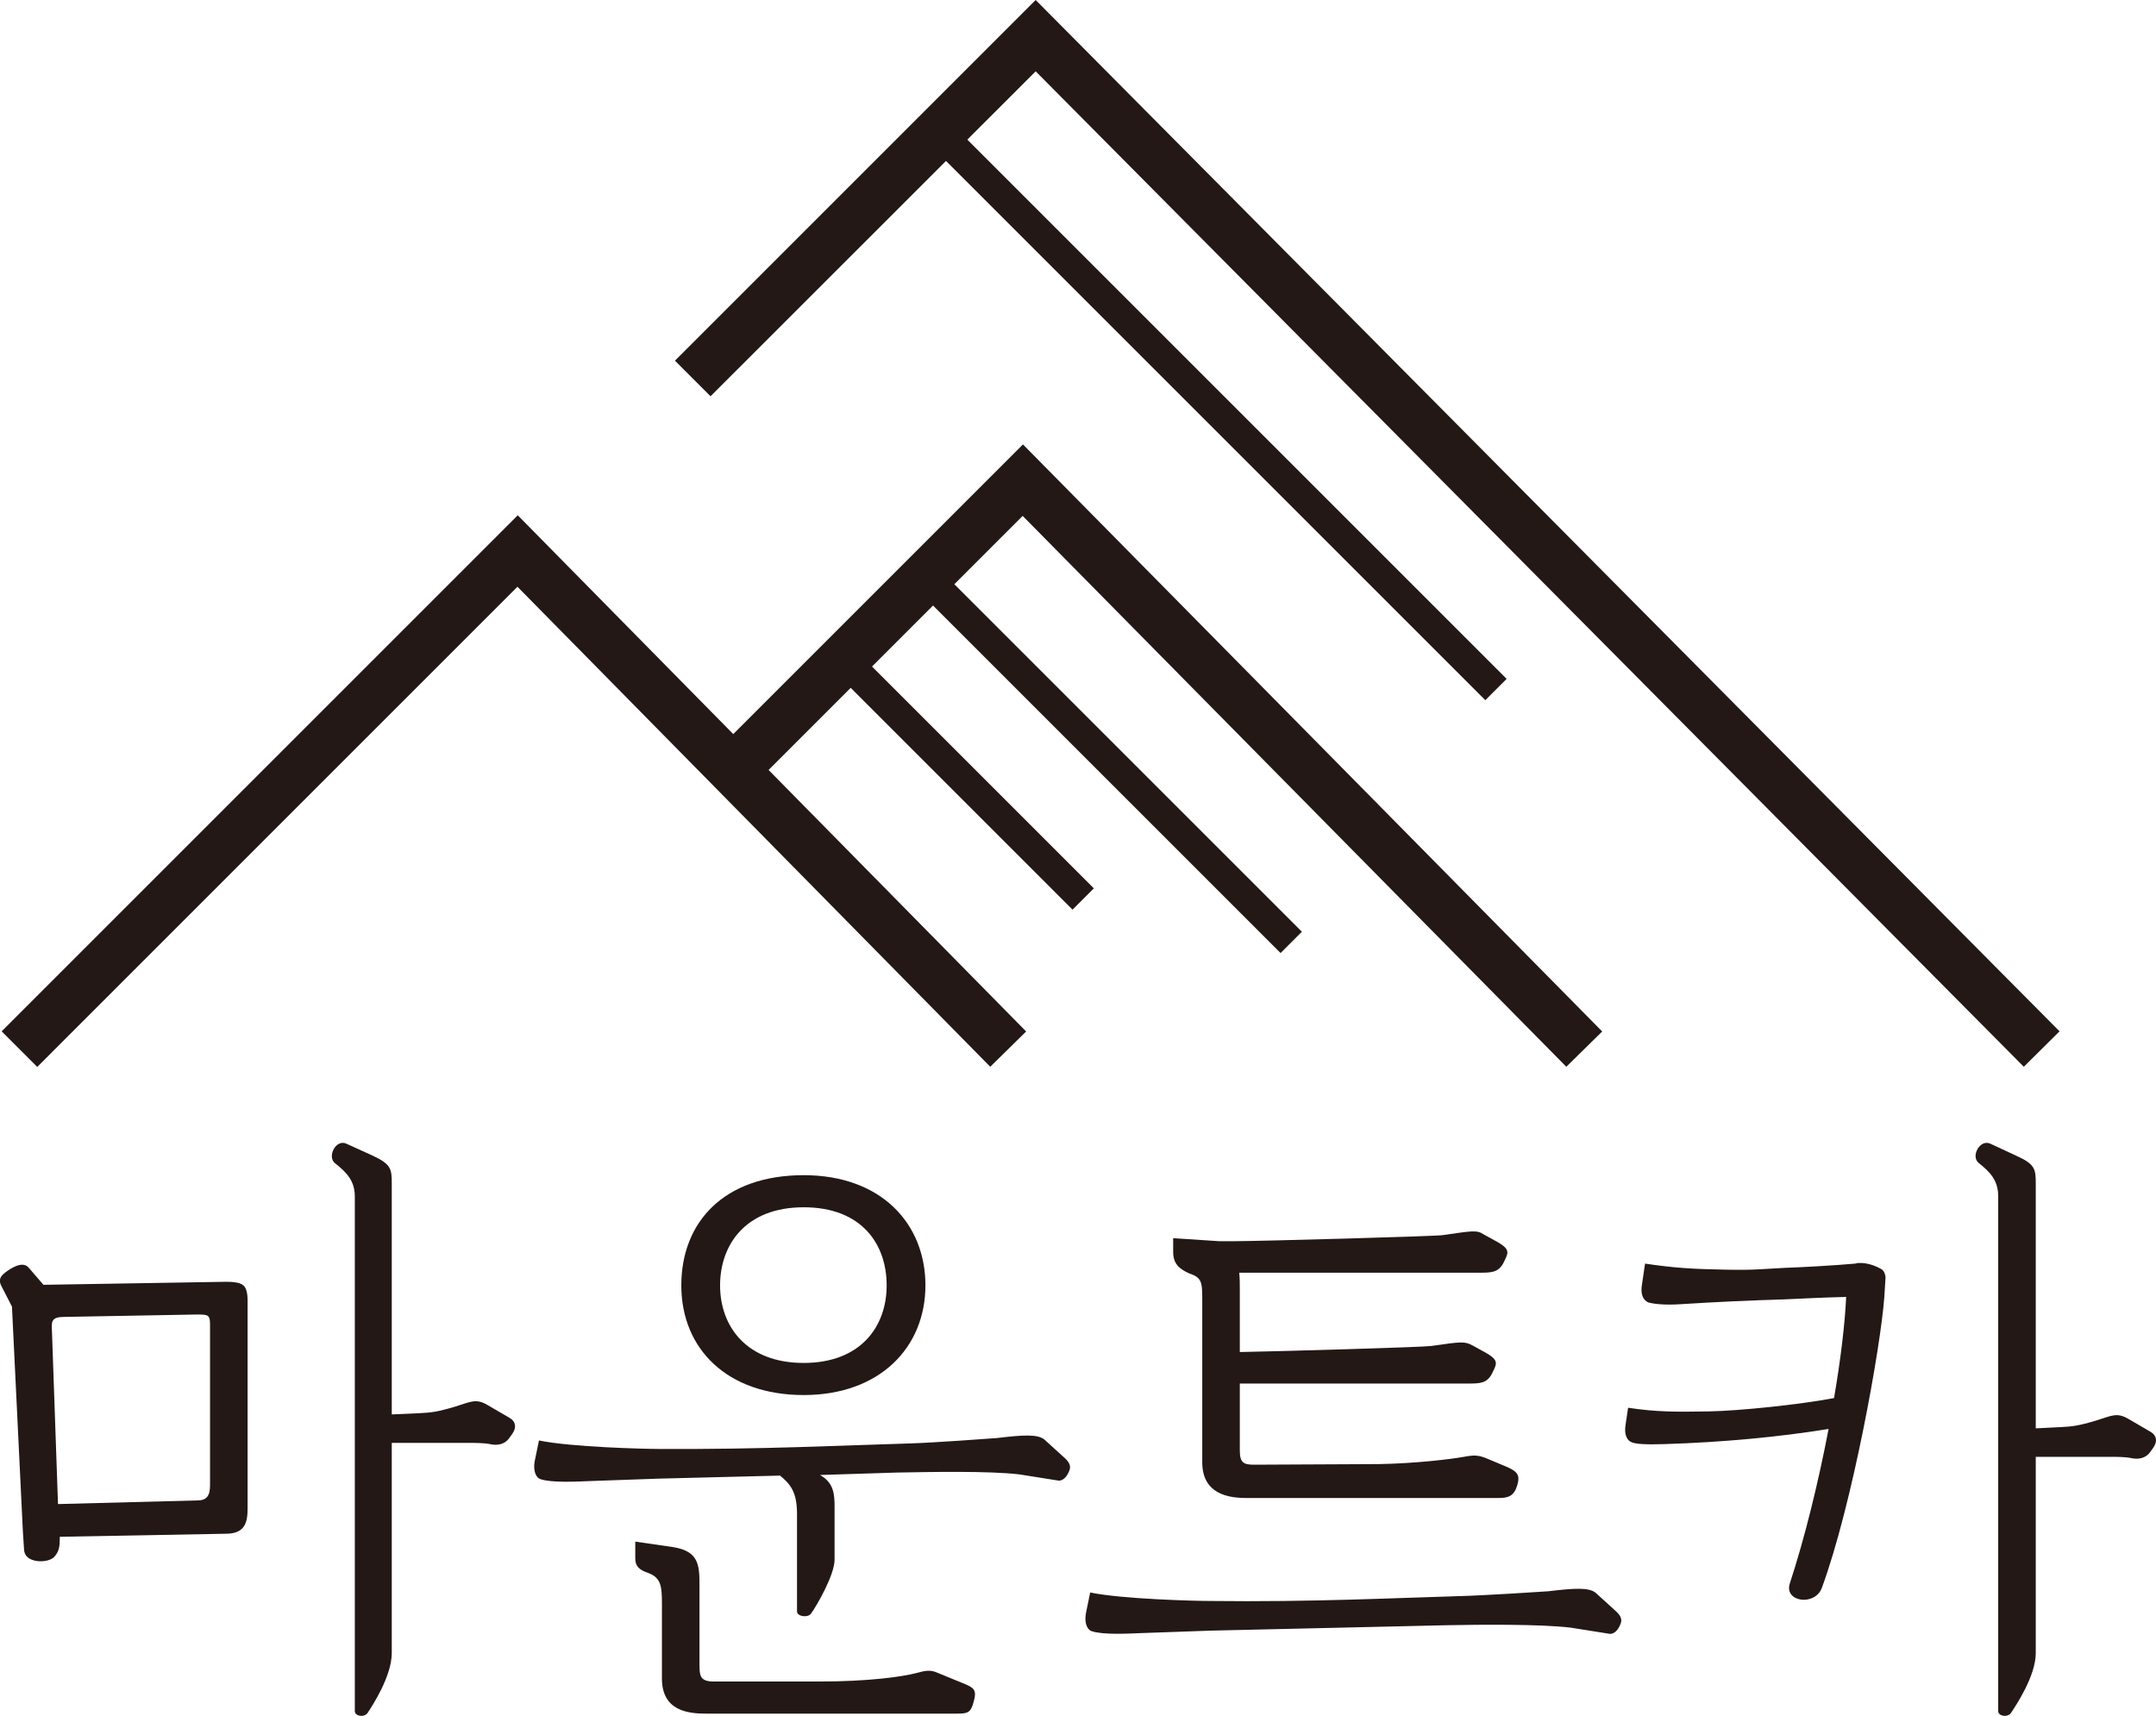
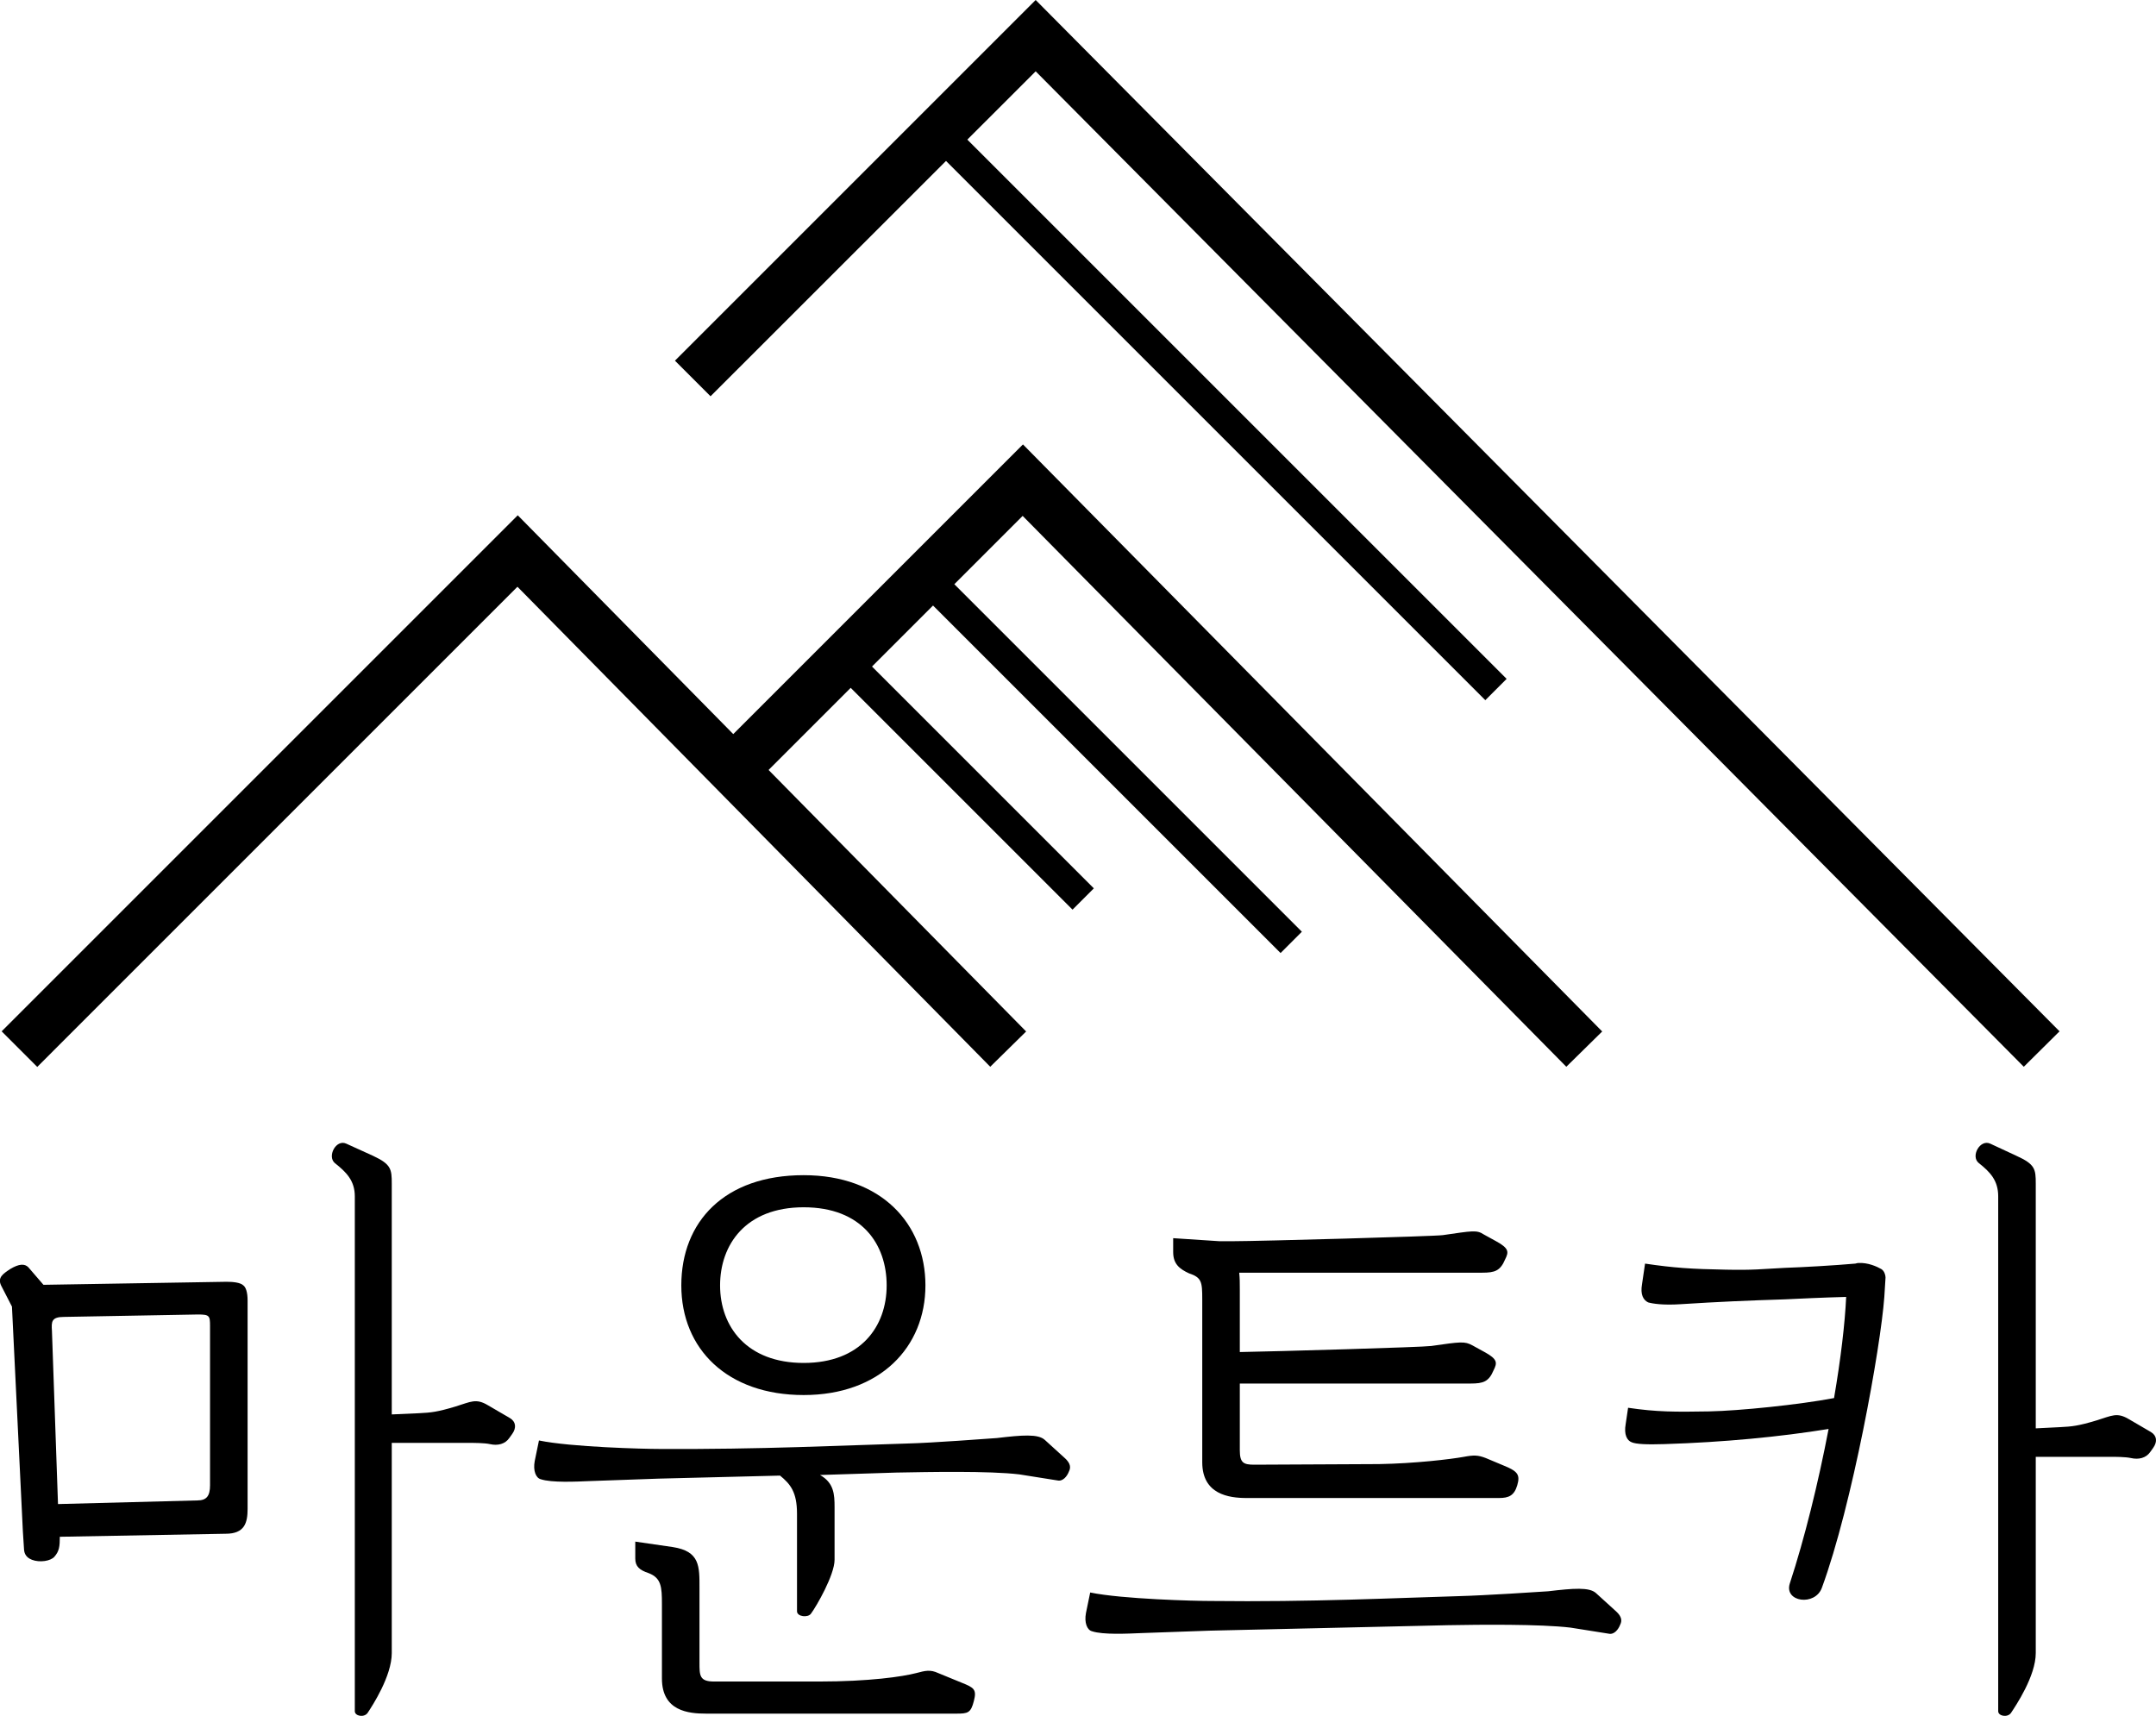
- <svg xmlns="http://www.w3.org/2000/svg" id="_레이어_1" data-name="레이어_1" version="1.1" viewBox="0 0 142.37 113.32">
-   <defs>
-     <style>
-       .st0 {
-         fill: #231815;
-       }
-     </style>
-   </defs>
+ <svg xmlns="http://www.w3.org/2000/svg" version="1.1" viewBox="0 0 142.37 113.32">
  <g>
    <polygon class="st0" points="2.46 70.46 .11 68.11 34.19 34.03 67.76 68.12 65.39 70.45 34.17 38.75 2.46 70.46" />
    <polygon class="st0" points="133.64 70.45 68.39 4.71 46.92 26.17 44.57 23.82 68.39 0 136 68.11 133.64 70.45" />
    <polygon class="st0" points="103.43 70.45 67.53 34.07 49.99 51.61 47.64 49.26 67.55 29.35 105.8 68.12 103.43 70.45" />
    <rect class="st0" x="72.31" y="33.36" width="1.99" height="33.83" transform="translate(-14.08 66.56) rotate(-45)" />
    <rect class="st0" x="62.67" y="40.38" width="1.99" height="22.24" transform="translate(-17.77 60.11) rotate(-45)" />
    <rect class="st0" x="79.02" y=".21" width="1.99" height="53.1" transform="translate(4.51 64.42) rotate(-45)" />
  </g>
  <g>
    <path class="st0" d="M16.35,99.65c0,.92-.2,1.64-1.44,1.64l-10.96.2c0,.64-.04.96-.36,1.32-.24.28-.96.4-1.48.2-.2-.08-.48-.24-.52-.64l-.08-1.24-.72-14.84-.72-1.4c-.24-.52.12-.76.6-1.08.6-.36.96-.36,1.2-.12l1,1.16,12.08-.2c.4,0,.92.04,1.12.24.16.12.28.44.28,1v13.76ZM13.87,87.57c0-.68-.04-.76-.8-.76l-8.84.16c-.84,0-.84.32-.8.92l.4,11.44,9.2-.24c.6,0,.84-.28.84-1v-10.52ZM25.87,93.41l1.8-.08c.8-.04,1.2-.08,2.4-.44,1.04-.32,1.36-.56,2.16-.08l1.44.84c.4.24.44.64.16,1.04l-.2.28c-.28.4-.76.52-1.28.4-.36-.08-1.08-.08-1.32-.08h-5.16v13.88c0,1.52-1.28,3.48-1.6,3.96-.24.32-.84.2-.84-.12v-34c0-1.04-.56-1.6-1.32-2.2-.52-.44.08-1.6.76-1.28l1.76.8c1.2.56,1.24.88,1.24,1.84v15.24Z" />
    <path class="st0" d="M54.15,97.41c.92.52.96,1.28.96,2.12v3.48c0,1-1.2,3.08-1.56,3.56-.2.28-.92.2-.92-.16v-6.44c0-1.44-.44-1.96-1.12-2.52l-8,.2-4.52.16c-.96.04-2.56.12-3.28-.12-.32-.08-.52-.56-.4-1.2l.28-1.36c2.12.44,6.96.56,7.92.56,6.72.04,12.24-.24,16.44-.36,1.6-.04,5.32-.32,5.88-.36,1.68-.2,2.72-.28,3.16.12l1.32,1.2c.4.36.4.64.28.88-.12.32-.4.68-.76.6l-2.52-.4c-2-.24-6-.16-8.12-.12l-5.04.16ZM46.63,113.17c-1.16,0-2.92-.16-2.92-2.32v-4.92c0-1.12-.04-1.72-.88-2.04-.6-.2-.88-.44-.88-.96v-1.12l2.48.36c1.8.28,1.76,1.28,1.76,2.72v4.92c0,.84,0,1.24.96,1.24h6.92c3.32,0,5.52-.32,6.44-.56.6-.16.92-.24,1.44,0l1.56.64c.8.32,1,.44.8,1.2-.2.8-.4.84-1.16.84h-16.52ZM53.07,77.61c5.12,0,8.04,3.2,8.04,7.28s-3,7.24-8.04,7.24-8.08-3.04-8.08-7.24,2.84-7.28,8.08-7.28ZM47.55,84.89c0,2.72,1.76,5.12,5.52,5.12s5.48-2.4,5.48-5.12-1.64-5.16-5.48-5.16-5.52,2.48-5.52,5.16Z" />
    <path class="st0" d="M79.91,107.69l-4.52.16c-.96.04-2.56.12-3.28-.12-.32-.08-.52-.56-.4-1.2l.28-1.36c2.12.44,6.96.56,7.92.56,6.72.08,12.24-.2,16.44-.32,1.6-.04,5.32-.28,5.88-.32,1.68-.2,2.72-.28,3.16.12l1.32,1.2c.4.36.4.64.28.88-.12.32-.4.68-.76.6l-2.52-.4c-2-.24-6-.2-8.12-.16l-15.68.36ZM79.39,85.81c0-1.16-.04-1.44-.88-1.72-.6-.28-1.04-.6-1.04-1.4v-.92l3.04.2h.96c1.6,0,13.24-.32,13.8-.4,1.96-.28,2.24-.36,2.72-.04l.8.44c.88.48.84.72.6,1.2-.32.76-.68.88-1.52.88h-16.04c.04.36.04.72.04,1.08v4.16c2.4-.04,12.12-.32,12.64-.4,1.96-.28,2.2-.32,2.72-.04l.8.44c.88.48.84.72.6,1.2-.32.76-.68.88-1.52.88h-15.24v4.4c0,.84.24.96.96.96l8.24-.04c2.36-.04,4.72-.32,5.6-.48.64-.12.92-.12,1.44.08l1.24.52c.88.36,1.04.6.84,1.28s-.56.84-1.2.84h-16.68c-1.16,0-2.92-.24-2.92-2.36v-10.76Z" />
    <path class="st0" d="M124.43,85.65c-.24,3.32-2.12,13.76-4.12,19.2-.44,1.24-2.52.96-2.12-.28.96-2.92,1.88-6.64,2.56-10.2-3.2.52-6.96.88-10.84,1-1.2.04-1.88,0-2.16-.12-.32-.12-.52-.52-.4-1.2l.16-1.08c1.88.28,3.12.28,5.36.24,2-.04,5.92-.44,8.24-.88.44-2.56.72-4.92.8-6.68-1.56.04-3.2.12-4.04.16-2.52.08-4.36.16-6.88.32-1.2.08-1.88-.04-2.16-.12-.32-.16-.52-.52-.4-1.2l.2-1.36c1.88.28,3.08.36,5.32.4,1.88.04,2.32-.04,3.92-.12,1.2-.04,3.28-.16,4.64-.28.04,0,.12-.04.2-.04.64-.04,1.24.24,1.52.4.2.12.28.4.28.56l-.08,1.28ZM134.43,94.33l1.6-.08c.8-.04,1.2-.08,2.4-.44,1.04-.32,1.36-.56,2.16-.08l1.44.84c.4.24.44.64.16,1.04l-.2.28c-.28.4-.76.52-1.28.4-.36-.08-1.08-.08-1.32-.08h-4.96v12.96c0,1.52-1.32,3.48-1.64,3.96-.24.32-.84.2-.84-.12v-34c0-1.04-.52-1.6-1.28-2.2-.56-.44.08-1.6.76-1.28l1.72.8c1.24.56,1.28.88,1.28,1.84v16.16Z" />
  </g>
</svg>
